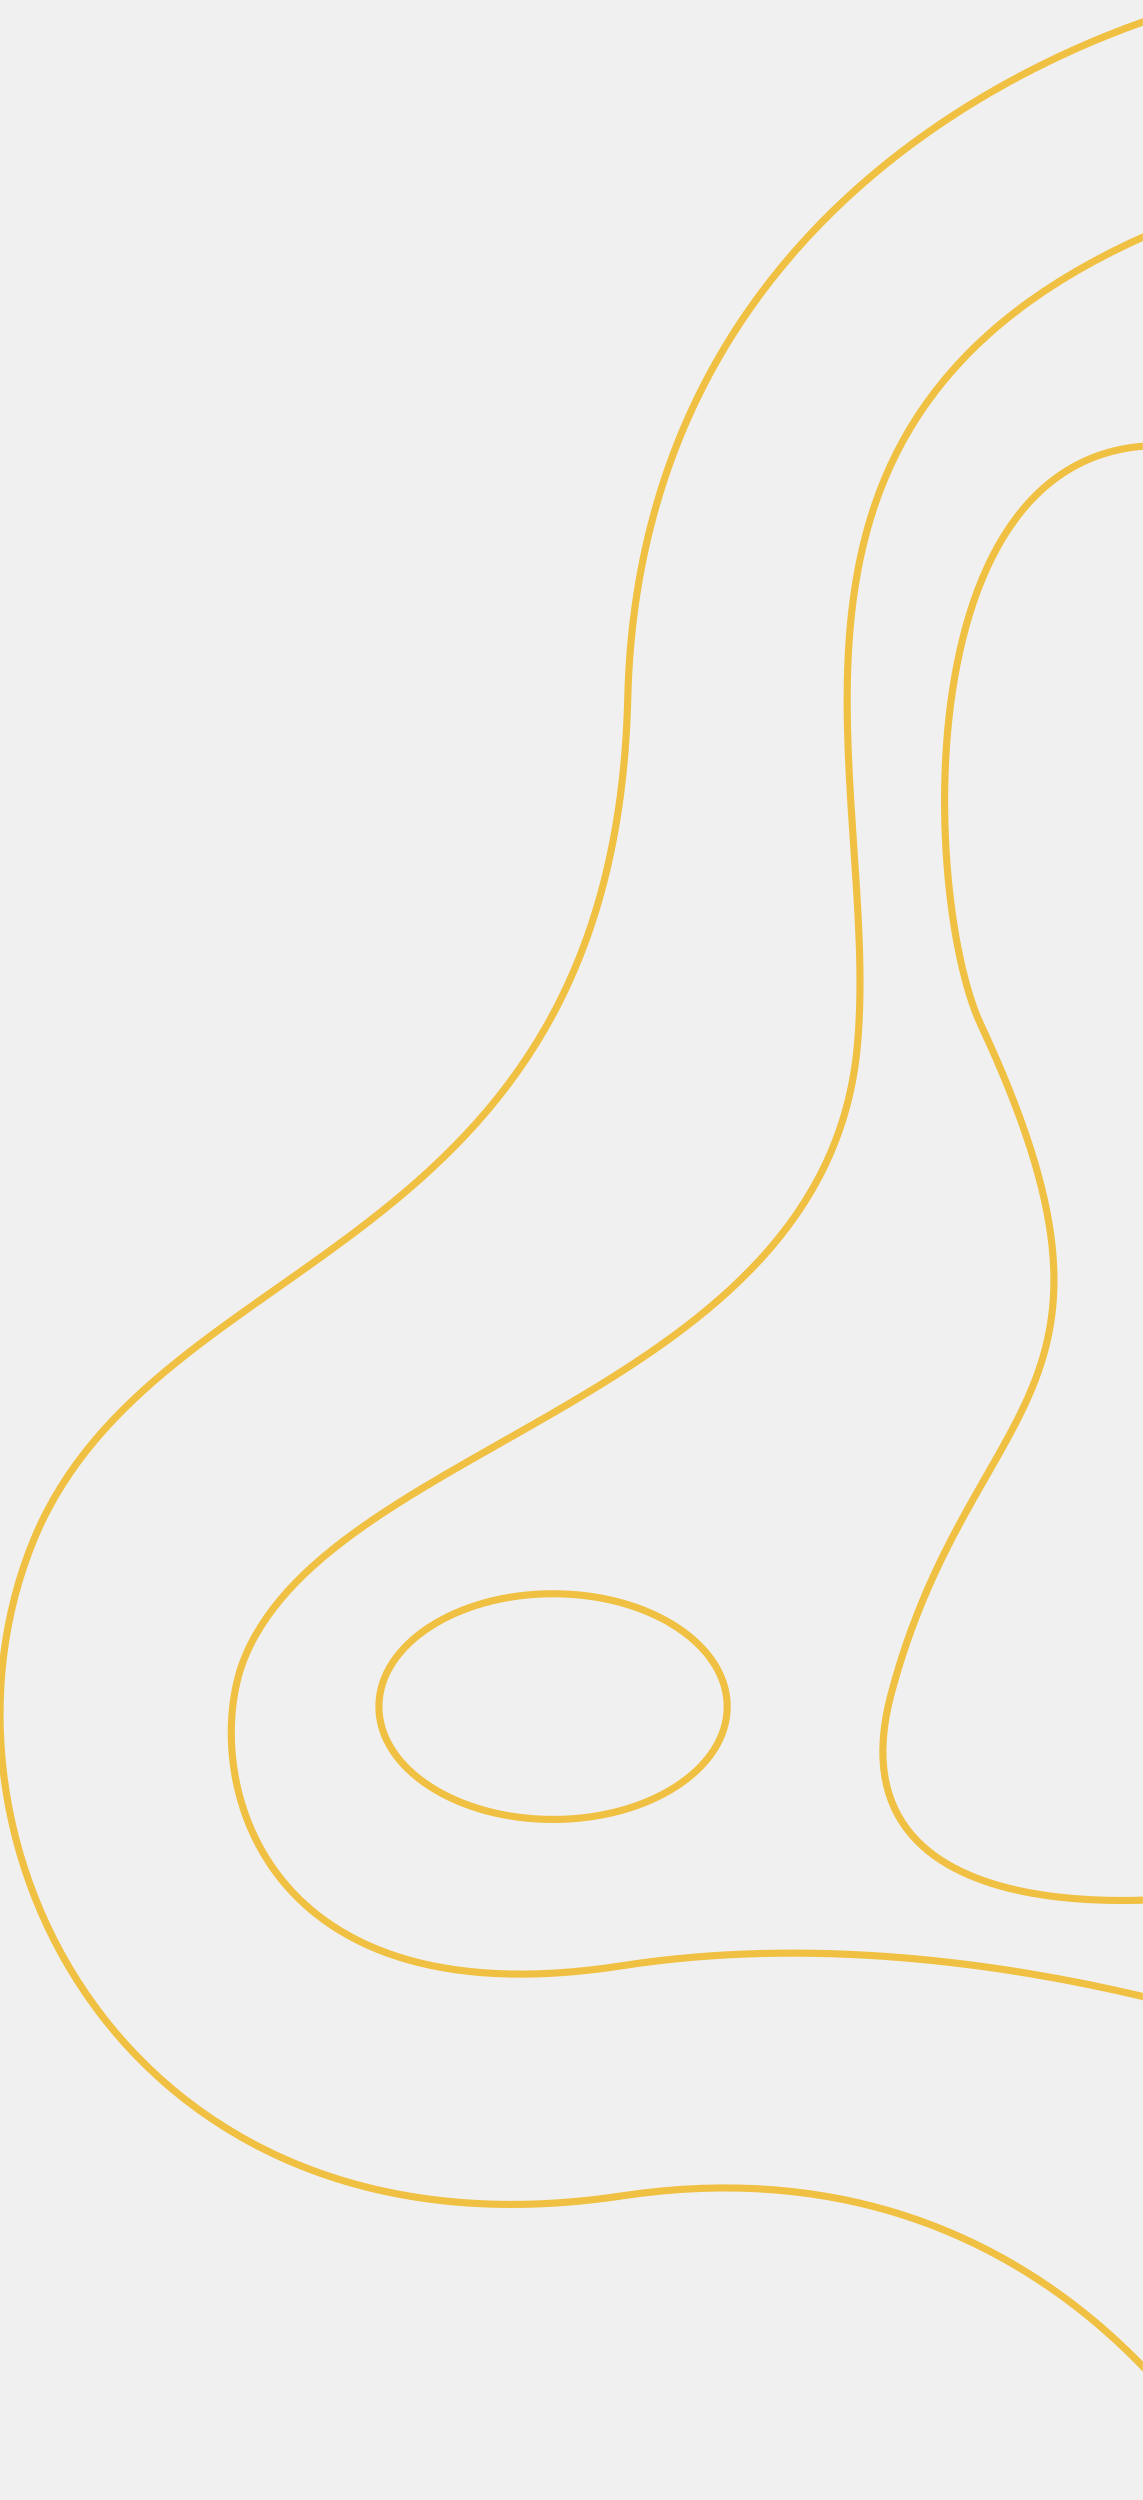
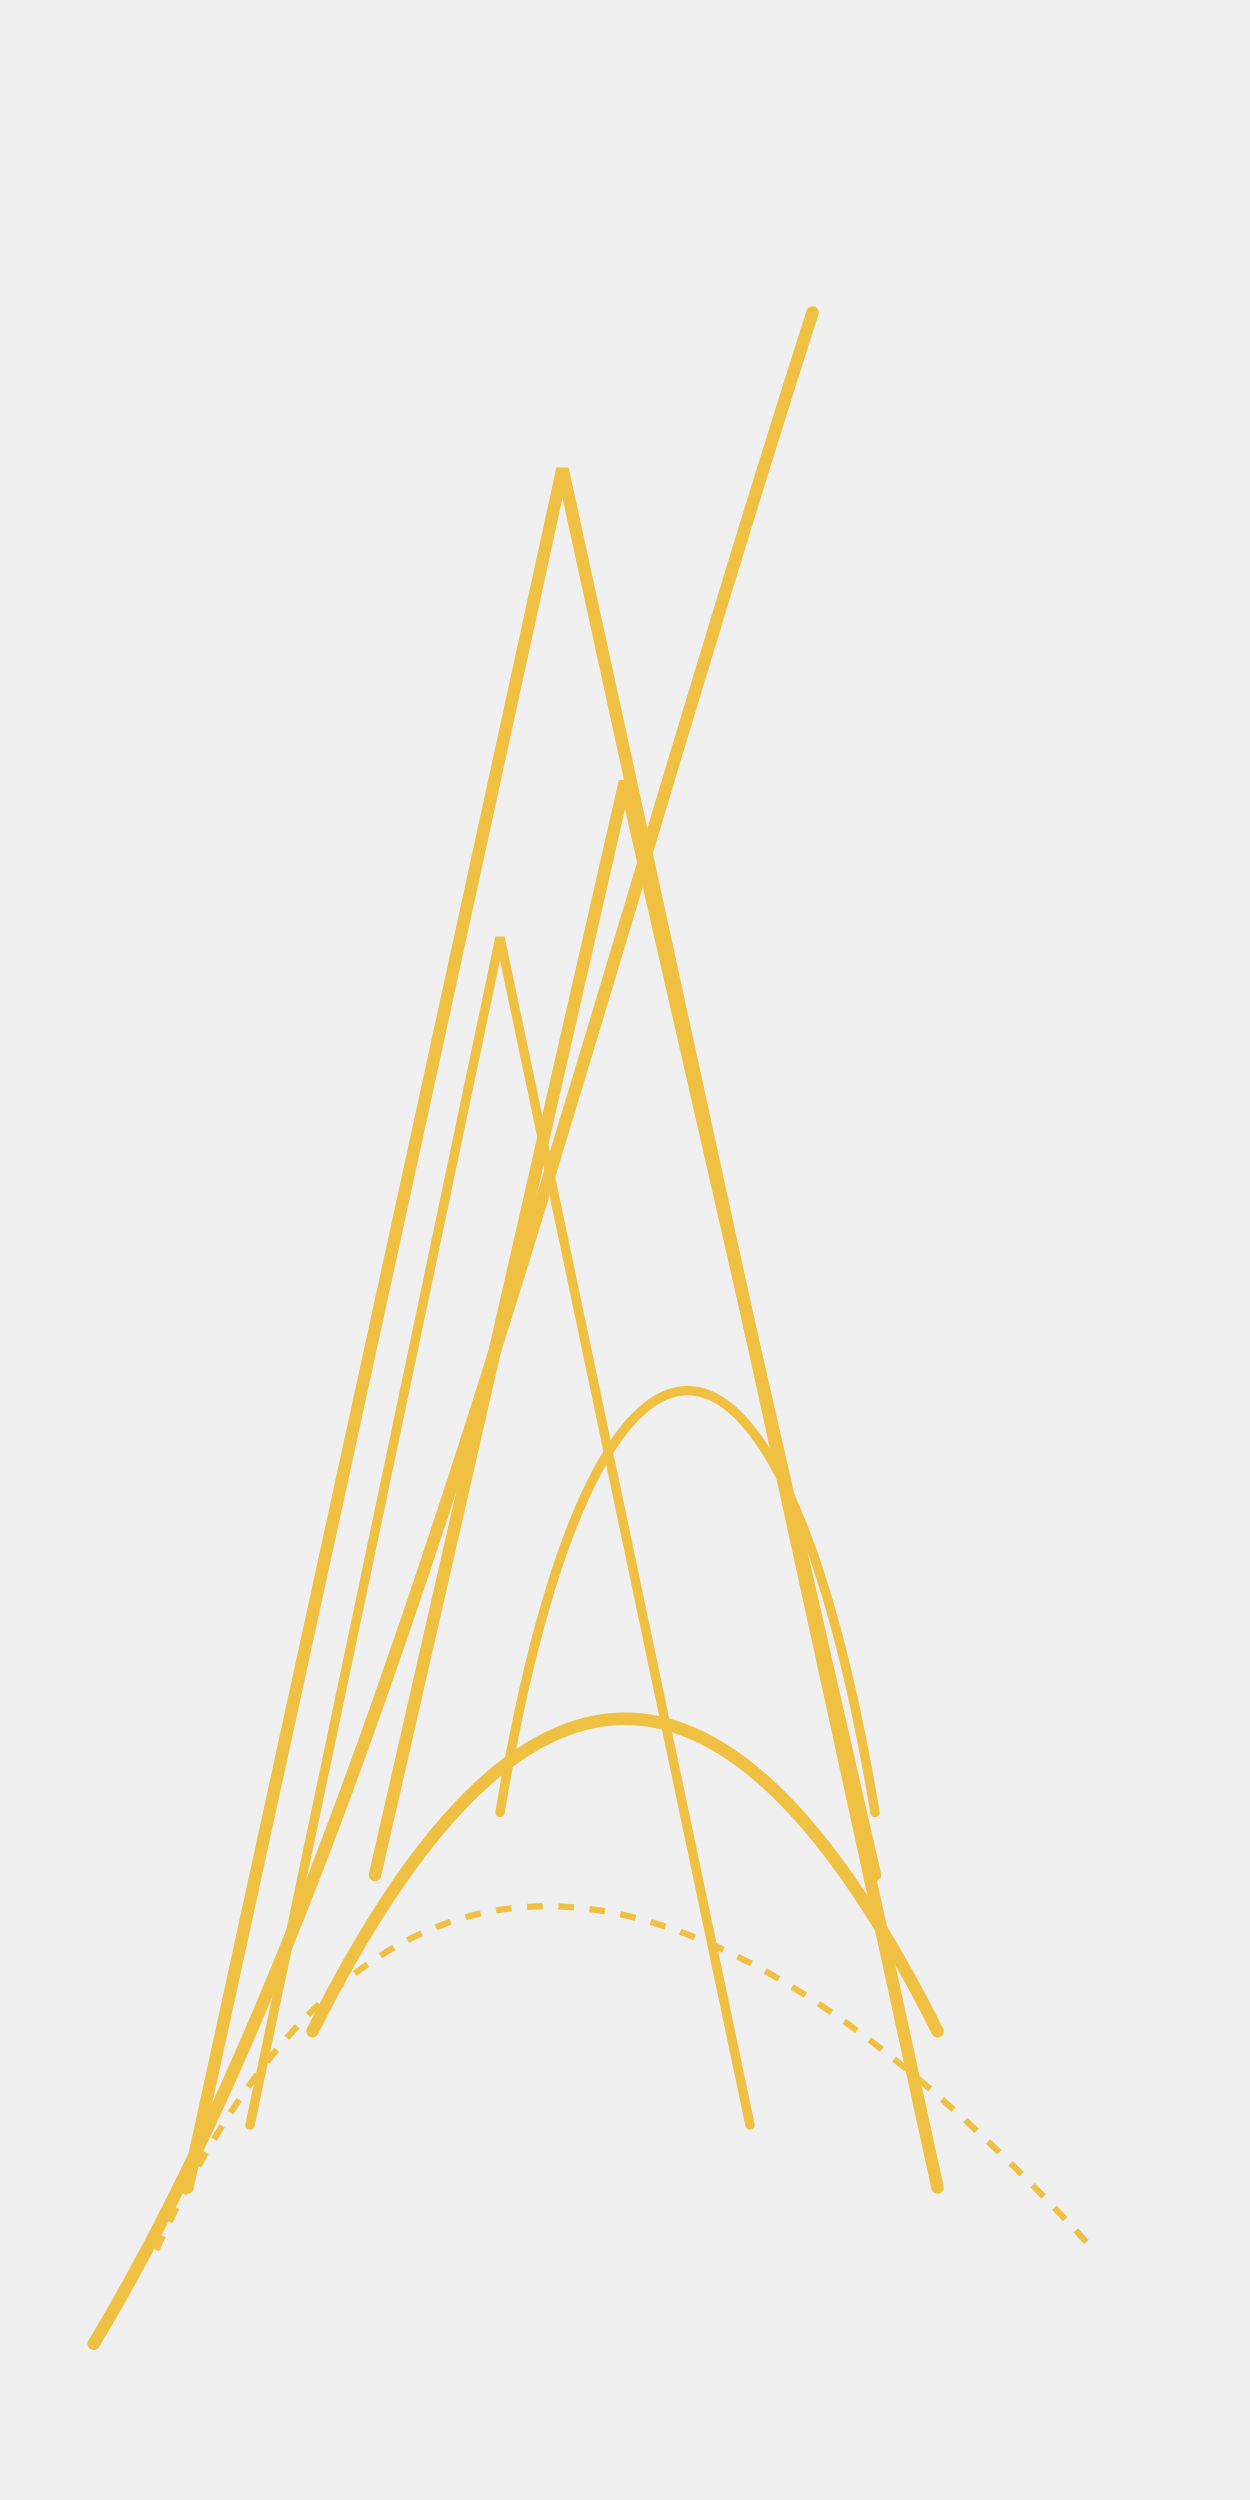
- <svg xmlns="http://www.w3.org/2000/svg" width="320" height="700" viewBox="0 0 320 700" fill="none">
+ <svg xmlns="http://www.w3.org/2000/svg" width="400" height="800" viewBox="0 0 400 800" fill="none">
+   <defs>
+     <linearGradient id="gradient" x1="0" y1="0" x2="400" y2="800" gradientUnits="userSpaceOnUse">
+       <stop offset="0%" stop-color="#efc041" />
+       <stop offset="100%" stop-color="#efc041" />
+     </linearGradient>
+   </defs>
  <g clip-path="url(#clip0)">
-     <path d="M348.473 701.543C348.473 701.543 298.276 596.14 174.1 614.848C34.864 635.837 -24.893 514.122 9.527 430.964C44.067 347.805 171.829 353.623 175.773 195.519C179.717 33.993 340.585 5.96664e-05 340.585 5.96664e-05" stroke="#efc041" stroke-width="2" stroke-miterlimit="10" />
-     <path d="M385.882 579.714C385.882 579.714 279.752 534.085 174.22 550.397C68.689 566.824 56.259 493.019 68.689 463.703C94.265 402.788 231.229 391.039 240.073 292.709C246.766 218.79 201.887 118.201 322 65.5" stroke="#efc041" stroke-width="2" stroke-miterlimit="10" />
-     <path d="M338.553 530.549C338.553 530.549 230.153 546.975 249.515 474.311C271.744 391.039 323.853 392.293 274.613 286.891C257.044 249.361 251.905 98.33 348.473 128.787" stroke="#efc041" stroke-width="2" stroke-miterlimit="10" />
-     <path d="M106.095 477.848C106.095 495.299 127.927 509.446 154.858 509.446C181.788 509.446 203.62 495.299 203.62 477.848C203.62 460.397 181.788 446.25 154.858 446.25C127.927 446.25 106.095 460.397 106.095 477.848Z" stroke="#efc041" stroke-width="2" stroke-miterlimit="10" />
+     <path d="M30 750 C120 600, 180 350, 260 100" stroke="url(#gradient)" stroke-width="4" stroke-linecap="round" />
+     <path d="M60 700 L180 150 L300 700" stroke="url(#gradient)" stroke-width="4" stroke-linecap="round" />
+     <path d="M100 650 Q200 450, 300 650" stroke="url(#gradient)" stroke-width="4" stroke-linecap="round" />
+     <path d="M120 600 L200 250 L280 600" stroke="url(#gradient)" stroke-width="4" stroke-linecap="round" />
+     <path d="M50 720 Q150 500, 350 720" stroke="url(#gradient)" stroke-width="2" stroke-dasharray="5,5" />
+     <path d="M80 680 L160 300 L240 680" stroke="url(#gradient)" stroke-width="3" stroke-linecap="round" />
+     <path d="M160 580 C190 400, 250 400, 280 580" stroke="url(#gradient)" stroke-width="3" stroke-linecap="round" />
  </g>
  <defs>
    <clipPath id="clip0">
-       <rect width="320" height="700" fill="white" transform="translate(0.000244141)" />
+       <rect width="400" height="800" fill="white" />
    </clipPath>
  </defs>
</svg>
